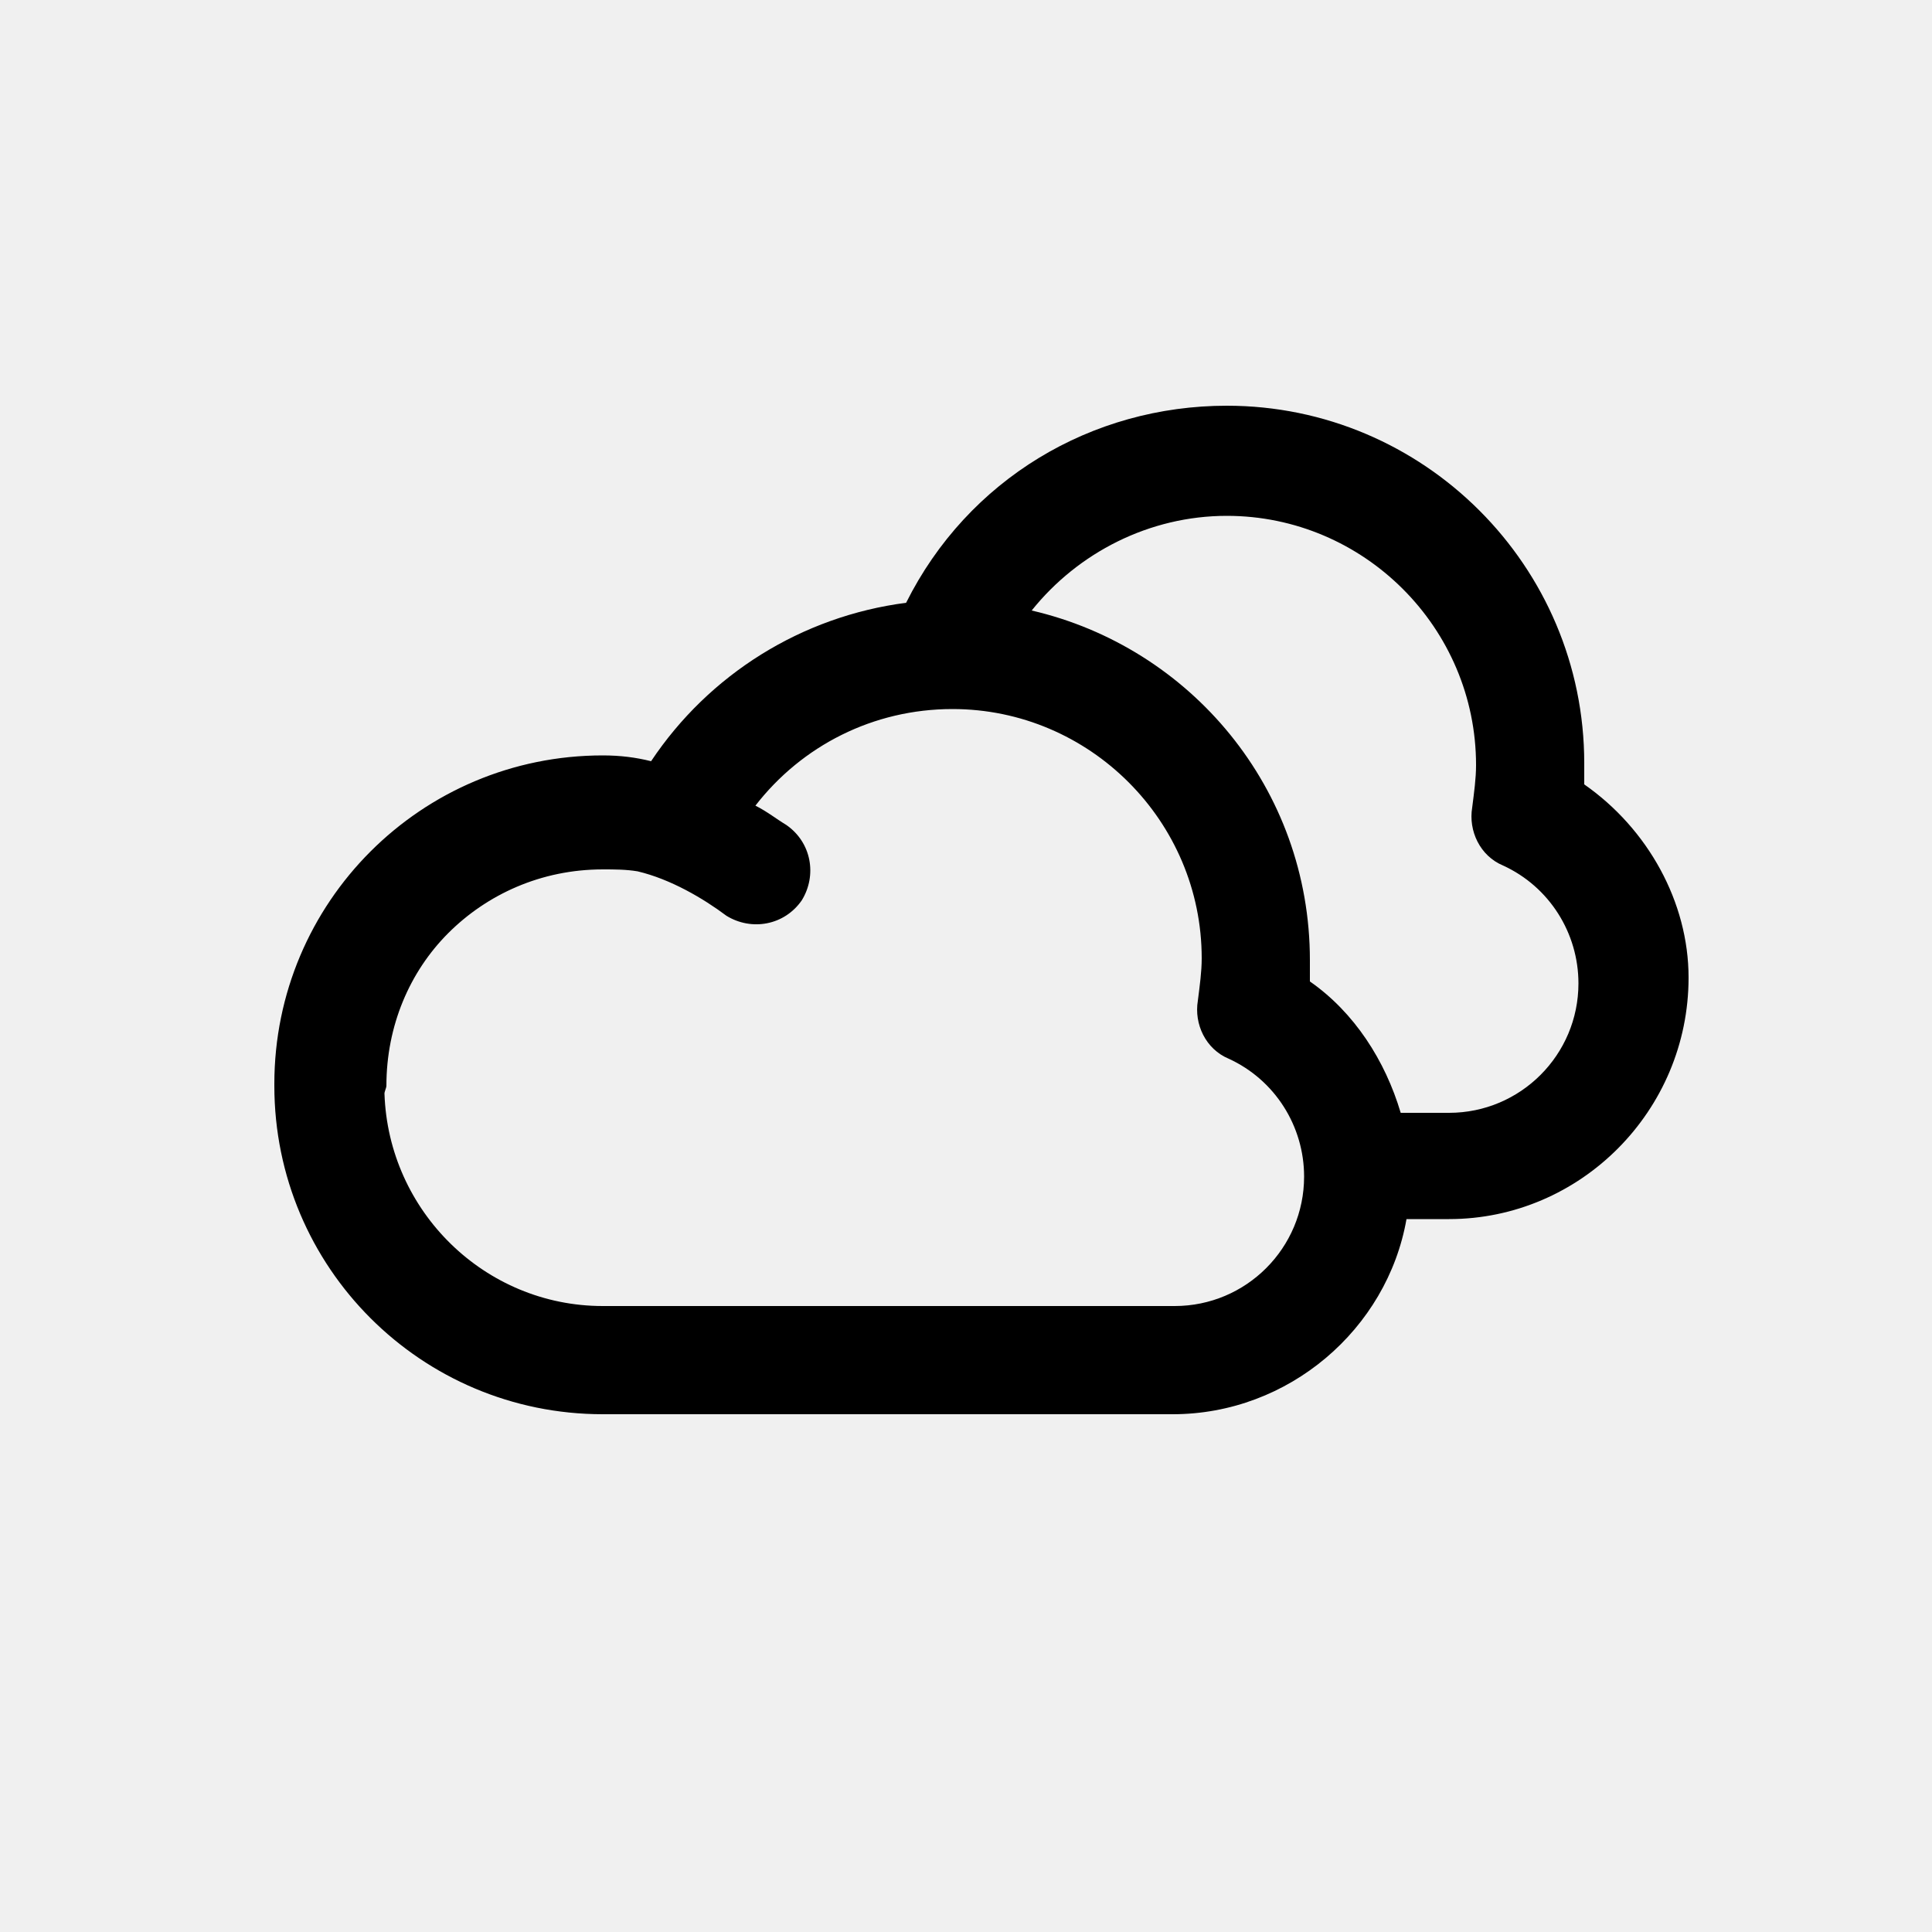
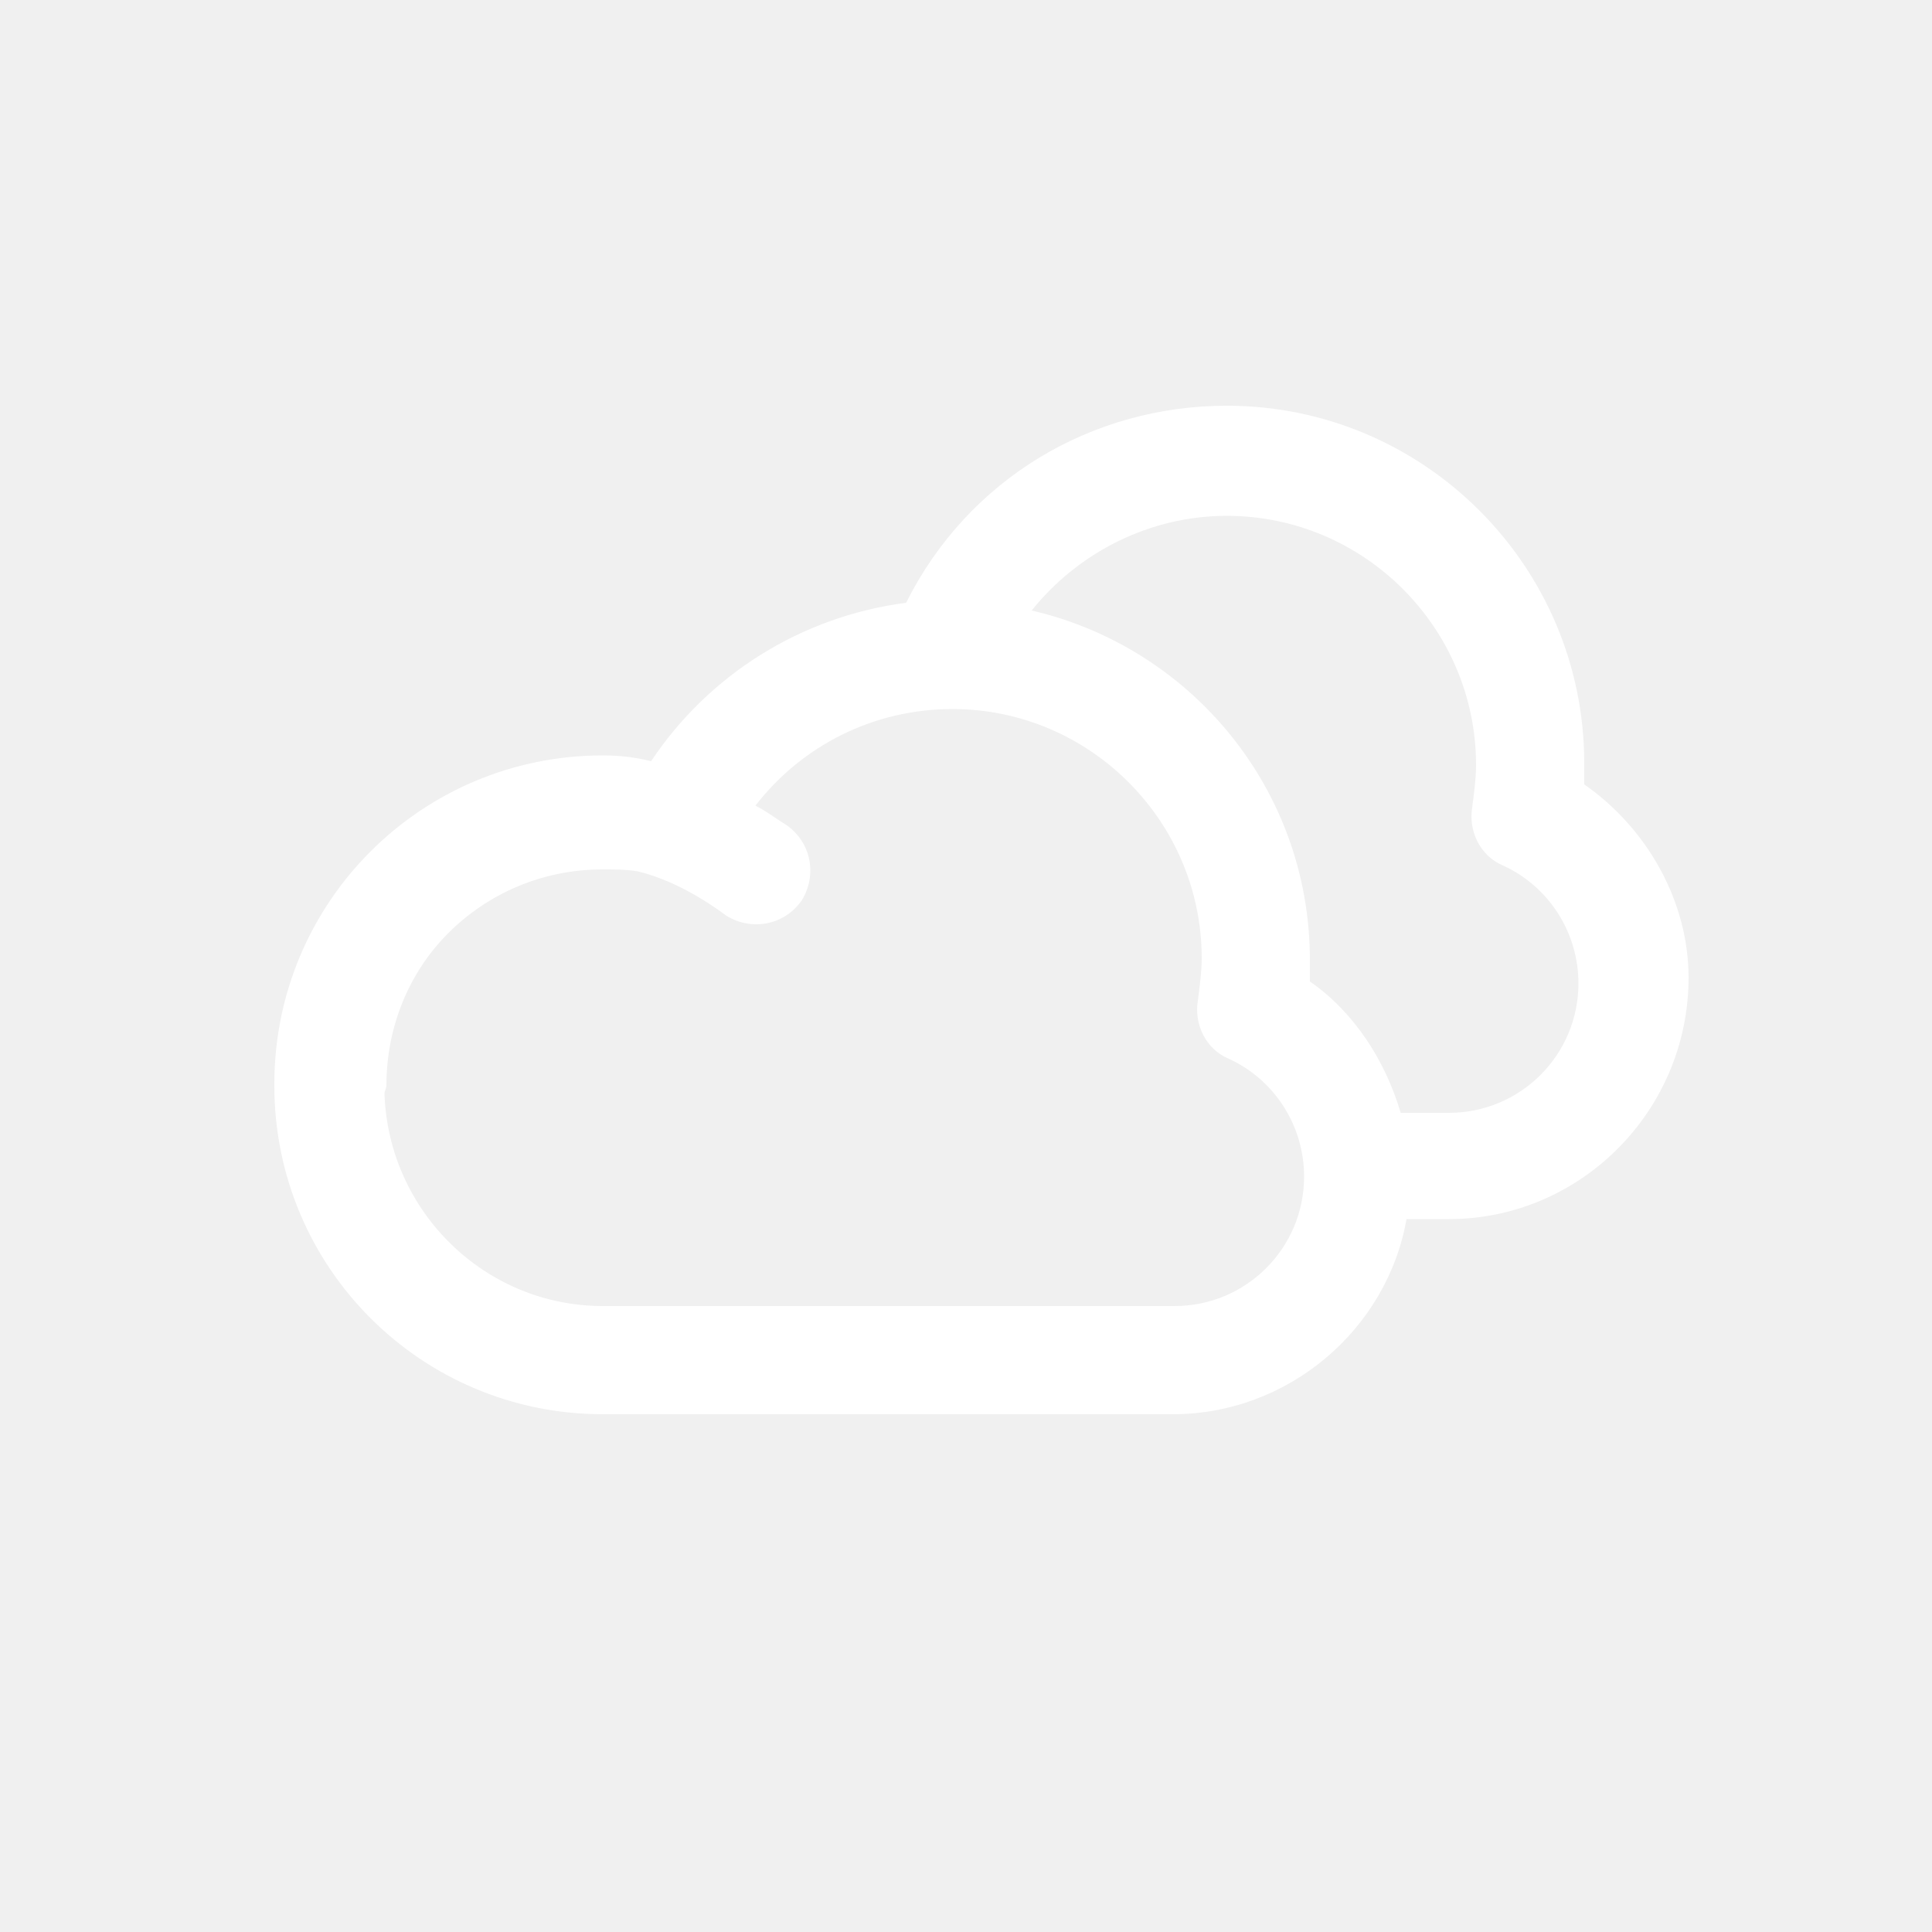
<svg xmlns="http://www.w3.org/2000/svg" version="1.1" width="32" height="32" viewBox="0 0 32 32">
-   <path fill="#000" d="M26.24 12.992c0-0.096 0-0.224 0-0.352 0-3.264-2.656-5.92-5.92-5.92-2.24 0-4.288 1.216-5.312 3.264-1.728 0.224-3.264 1.184-4.224 2.624-0.256-0.064-0.512-0.096-0.8-0.096-3.008 0-5.44 2.432-5.44 5.44 0 0 0 0 0 0s0 0 0 0.032c0 3.008 2.432 5.44 5.44 5.44h9.44c1.92 0 3.552-1.408 3.872-3.232h0.576c0.032 0 0.032 0 0.064 0s0.032 0 0.064 0c2.176 0 3.968-1.792 3.968-4 0-1.248-0.672-2.464-1.728-3.2zM19.456 21.632h-9.472c-1.952 0-3.552-1.568-3.616-3.52 0-0.032 0.032-0.096 0.032-0.128 0-0.992 0.384-1.888 1.024-2.528s1.536-1.056 2.56-1.056c0.192 0 0.384 0 0.576 0.032 0.544 0.128 1.088 0.448 1.472 0.736 0.416 0.256 0.96 0.16 1.248-0.256 0.256-0.416 0.16-0.96-0.256-1.248-0.16-0.096-0.32-0.224-0.512-0.32 0.768-0.992 1.952-1.6 3.264-1.6 2.272 0 4.128 1.856 4.128 4.128 0 0.224-0.032 0.448-0.064 0.704-0.064 0.384 0.128 0.8 0.512 0.96 0.768 0.352 1.248 1.12 1.248 1.952 0 1.184-0.96 2.144-2.144 2.144zM24 18.432c-0.032 0-0.032 0-0.064 0s-0.032 0-0.064 0h-0.672c-0.256-0.864-0.768-1.664-1.504-2.176 0-0.096 0-0.224 0-0.352 0-2.848-1.984-5.184-4.608-5.792 0.768-0.96 1.952-1.568 3.232-1.568 2.272 0 4.128 1.856 4.128 4.128 0 0.224-0.032 0.448-0.064 0.704-0.064 0.384 0.128 0.8 0.512 0.96 0.768 0.352 1.248 1.12 1.248 1.952 0 1.184-0.96 2.144-2.144 2.144z" />
+   <path fill="#fff" d="M26.24 12.992c0-0.096 0-0.224 0-0.352 0-3.264-2.656-5.92-5.92-5.92-2.24 0-4.288 1.216-5.312 3.264-1.728 0.224-3.264 1.184-4.224 2.624-0.256-0.064-0.512-0.096-0.8-0.096-3.008 0-5.44 2.432-5.44 5.44 0 0 0 0 0 0s0 0 0 0.032c0 3.008 2.432 5.44 5.44 5.44h9.44c1.92 0 3.552-1.408 3.872-3.232h0.576c0.032 0 0.032 0 0.064 0s0.032 0 0.064 0c2.176 0 3.968-1.792 3.968-4 0-1.248-0.672-2.464-1.728-3.2zM19.456 21.632h-9.472c-1.952 0-3.552-1.568-3.616-3.52 0-0.032 0.032-0.096 0.032-0.128 0-0.992 0.384-1.888 1.024-2.528s1.536-1.056 2.56-1.056c0.192 0 0.384 0 0.576 0.032 0.544 0.128 1.088 0.448 1.472 0.736 0.416 0.256 0.96 0.16 1.248-0.256 0.256-0.416 0.16-0.96-0.256-1.248-0.16-0.096-0.32-0.224-0.512-0.32 0.768-0.992 1.952-1.6 3.264-1.6 2.272 0 4.128 1.856 4.128 4.128 0 0.224-0.032 0.448-0.064 0.704-0.064 0.384 0.128 0.8 0.512 0.96 0.768 0.352 1.248 1.12 1.248 1.952 0 1.184-0.96 2.144-2.144 2.144zM24 18.432c-0.032 0-0.032 0-0.064 0s-0.032 0-0.064 0h-0.672c-0.256-0.864-0.768-1.664-1.504-2.176 0-0.096 0-0.224 0-0.352 0-2.848-1.984-5.184-4.608-5.792 0.768-0.96 1.952-1.568 3.232-1.568 2.272 0 4.128 1.856 4.128 4.128 0 0.224-0.032 0.448-0.064 0.704-0.064 0.384 0.128 0.8 0.512 0.96 0.768 0.352 1.248 1.12 1.248 1.952 0 1.184-0.96 2.144-2.144 2.144z" />
</svg>
